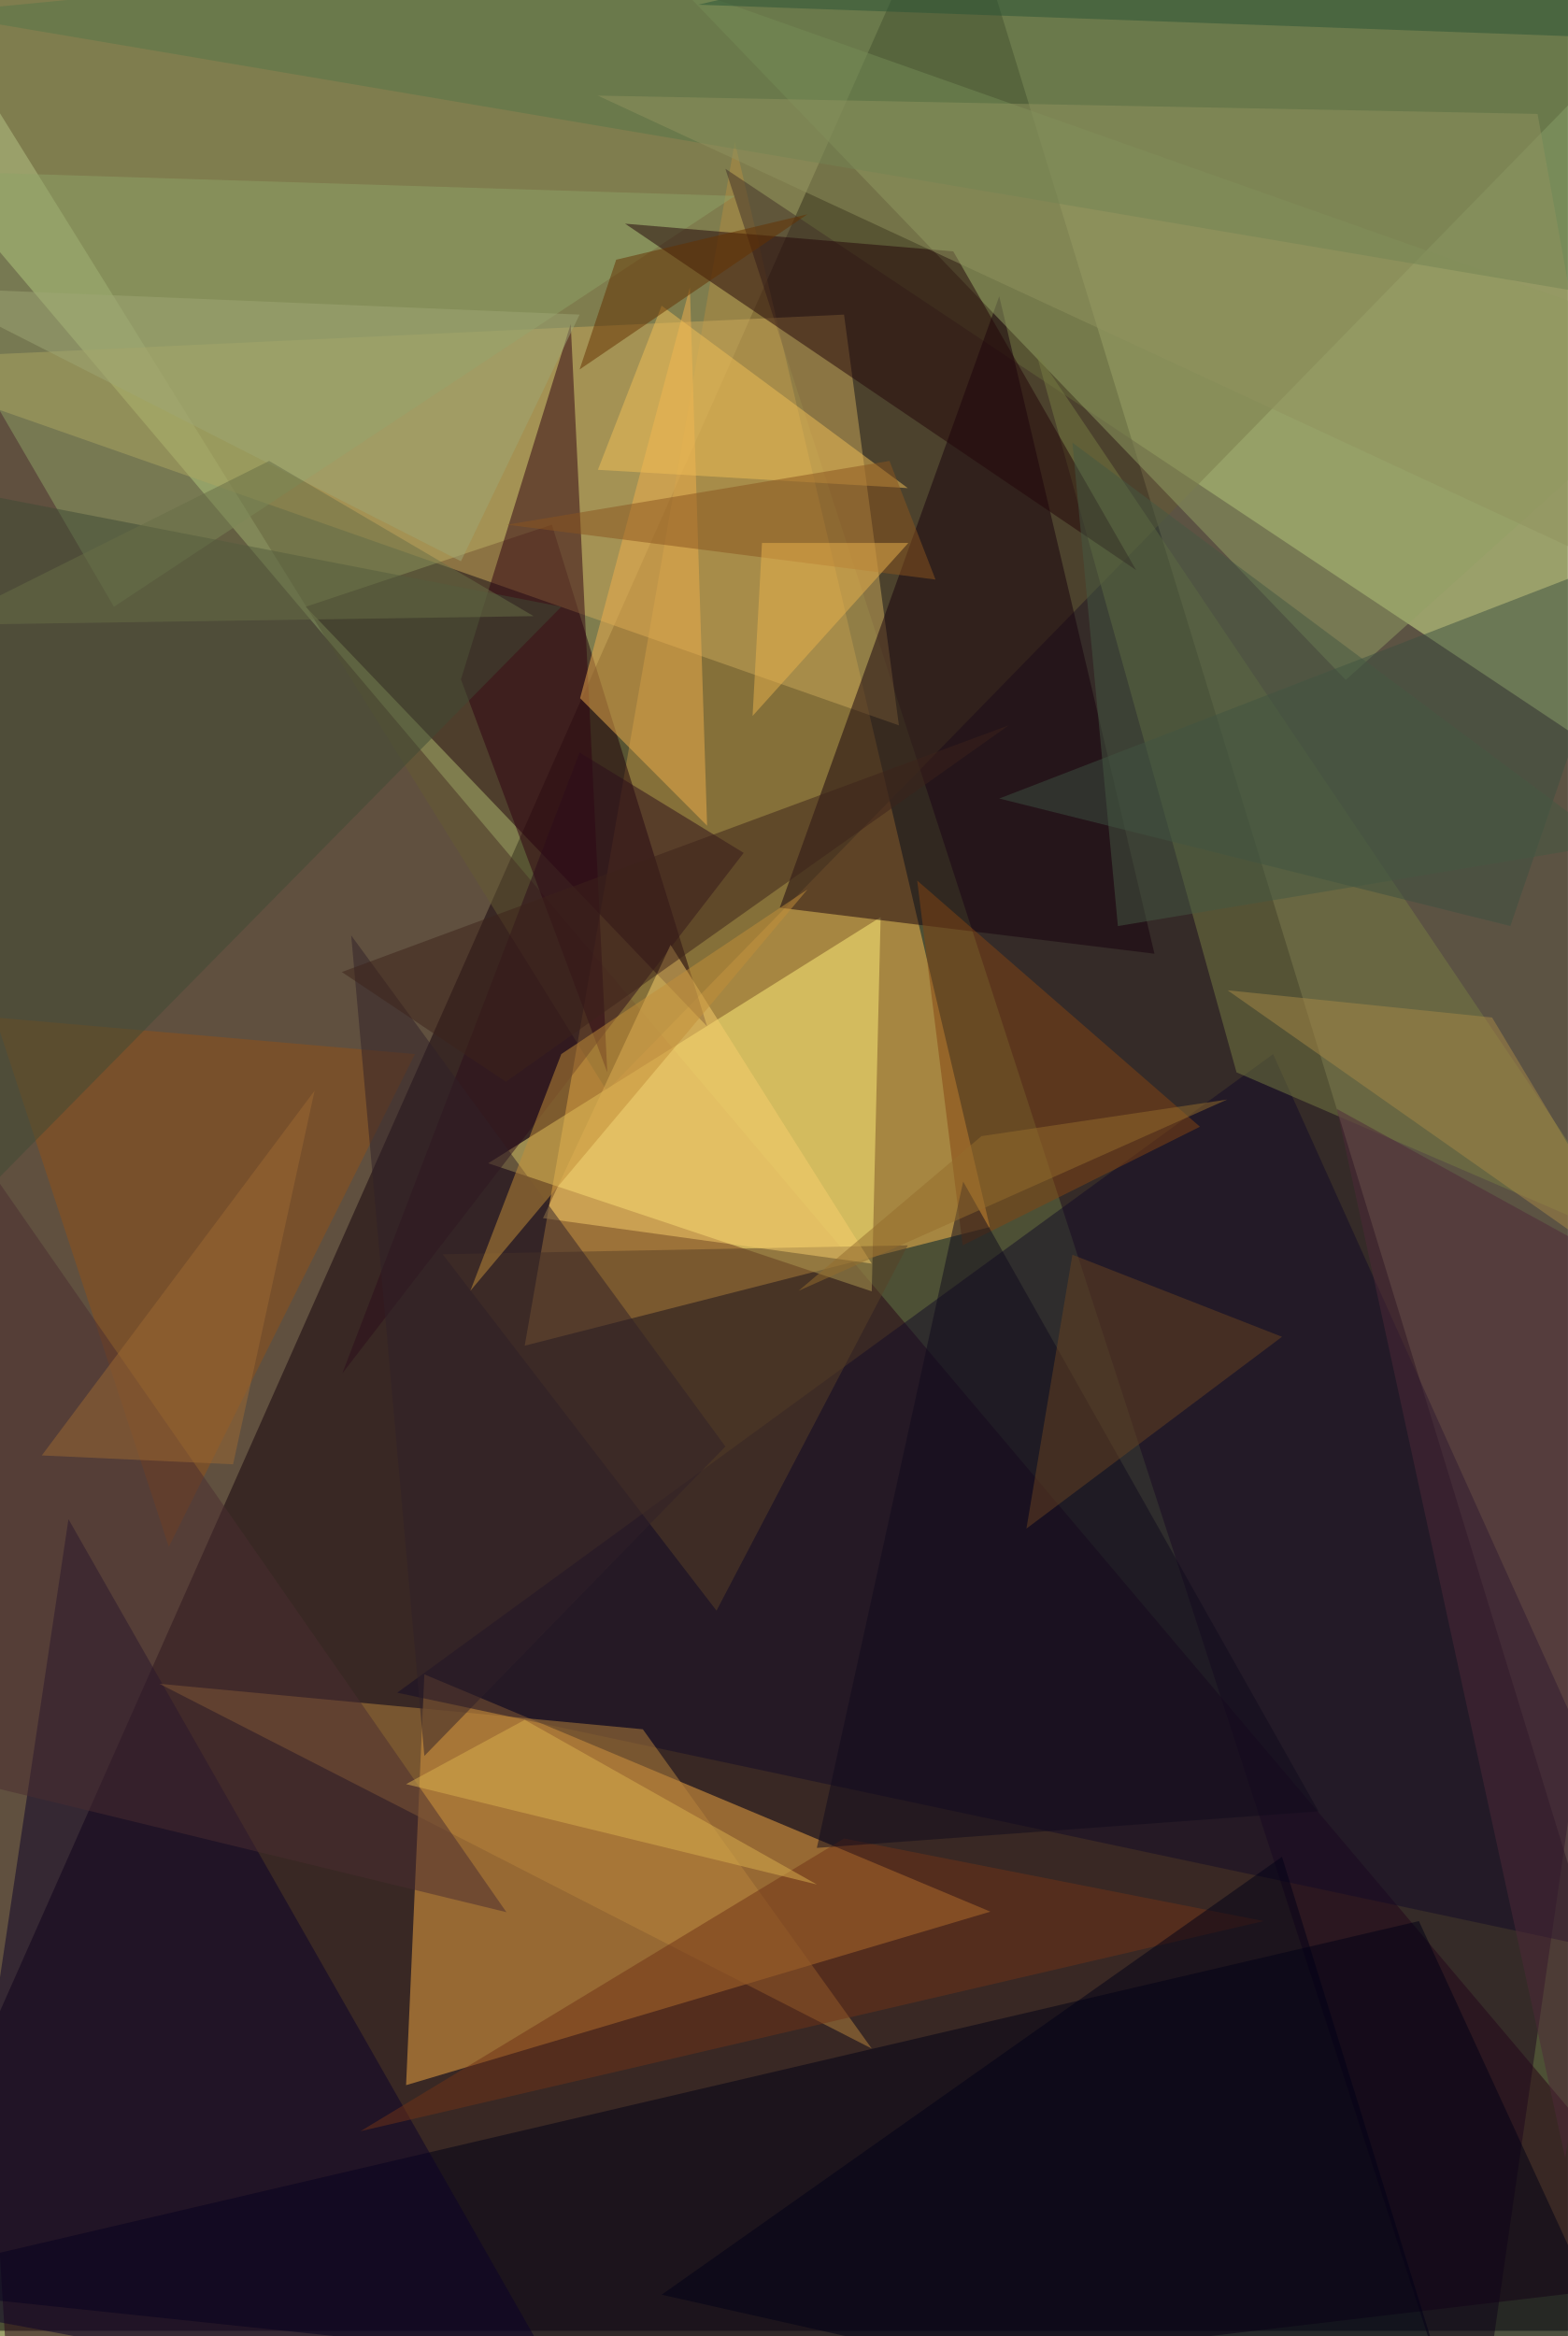
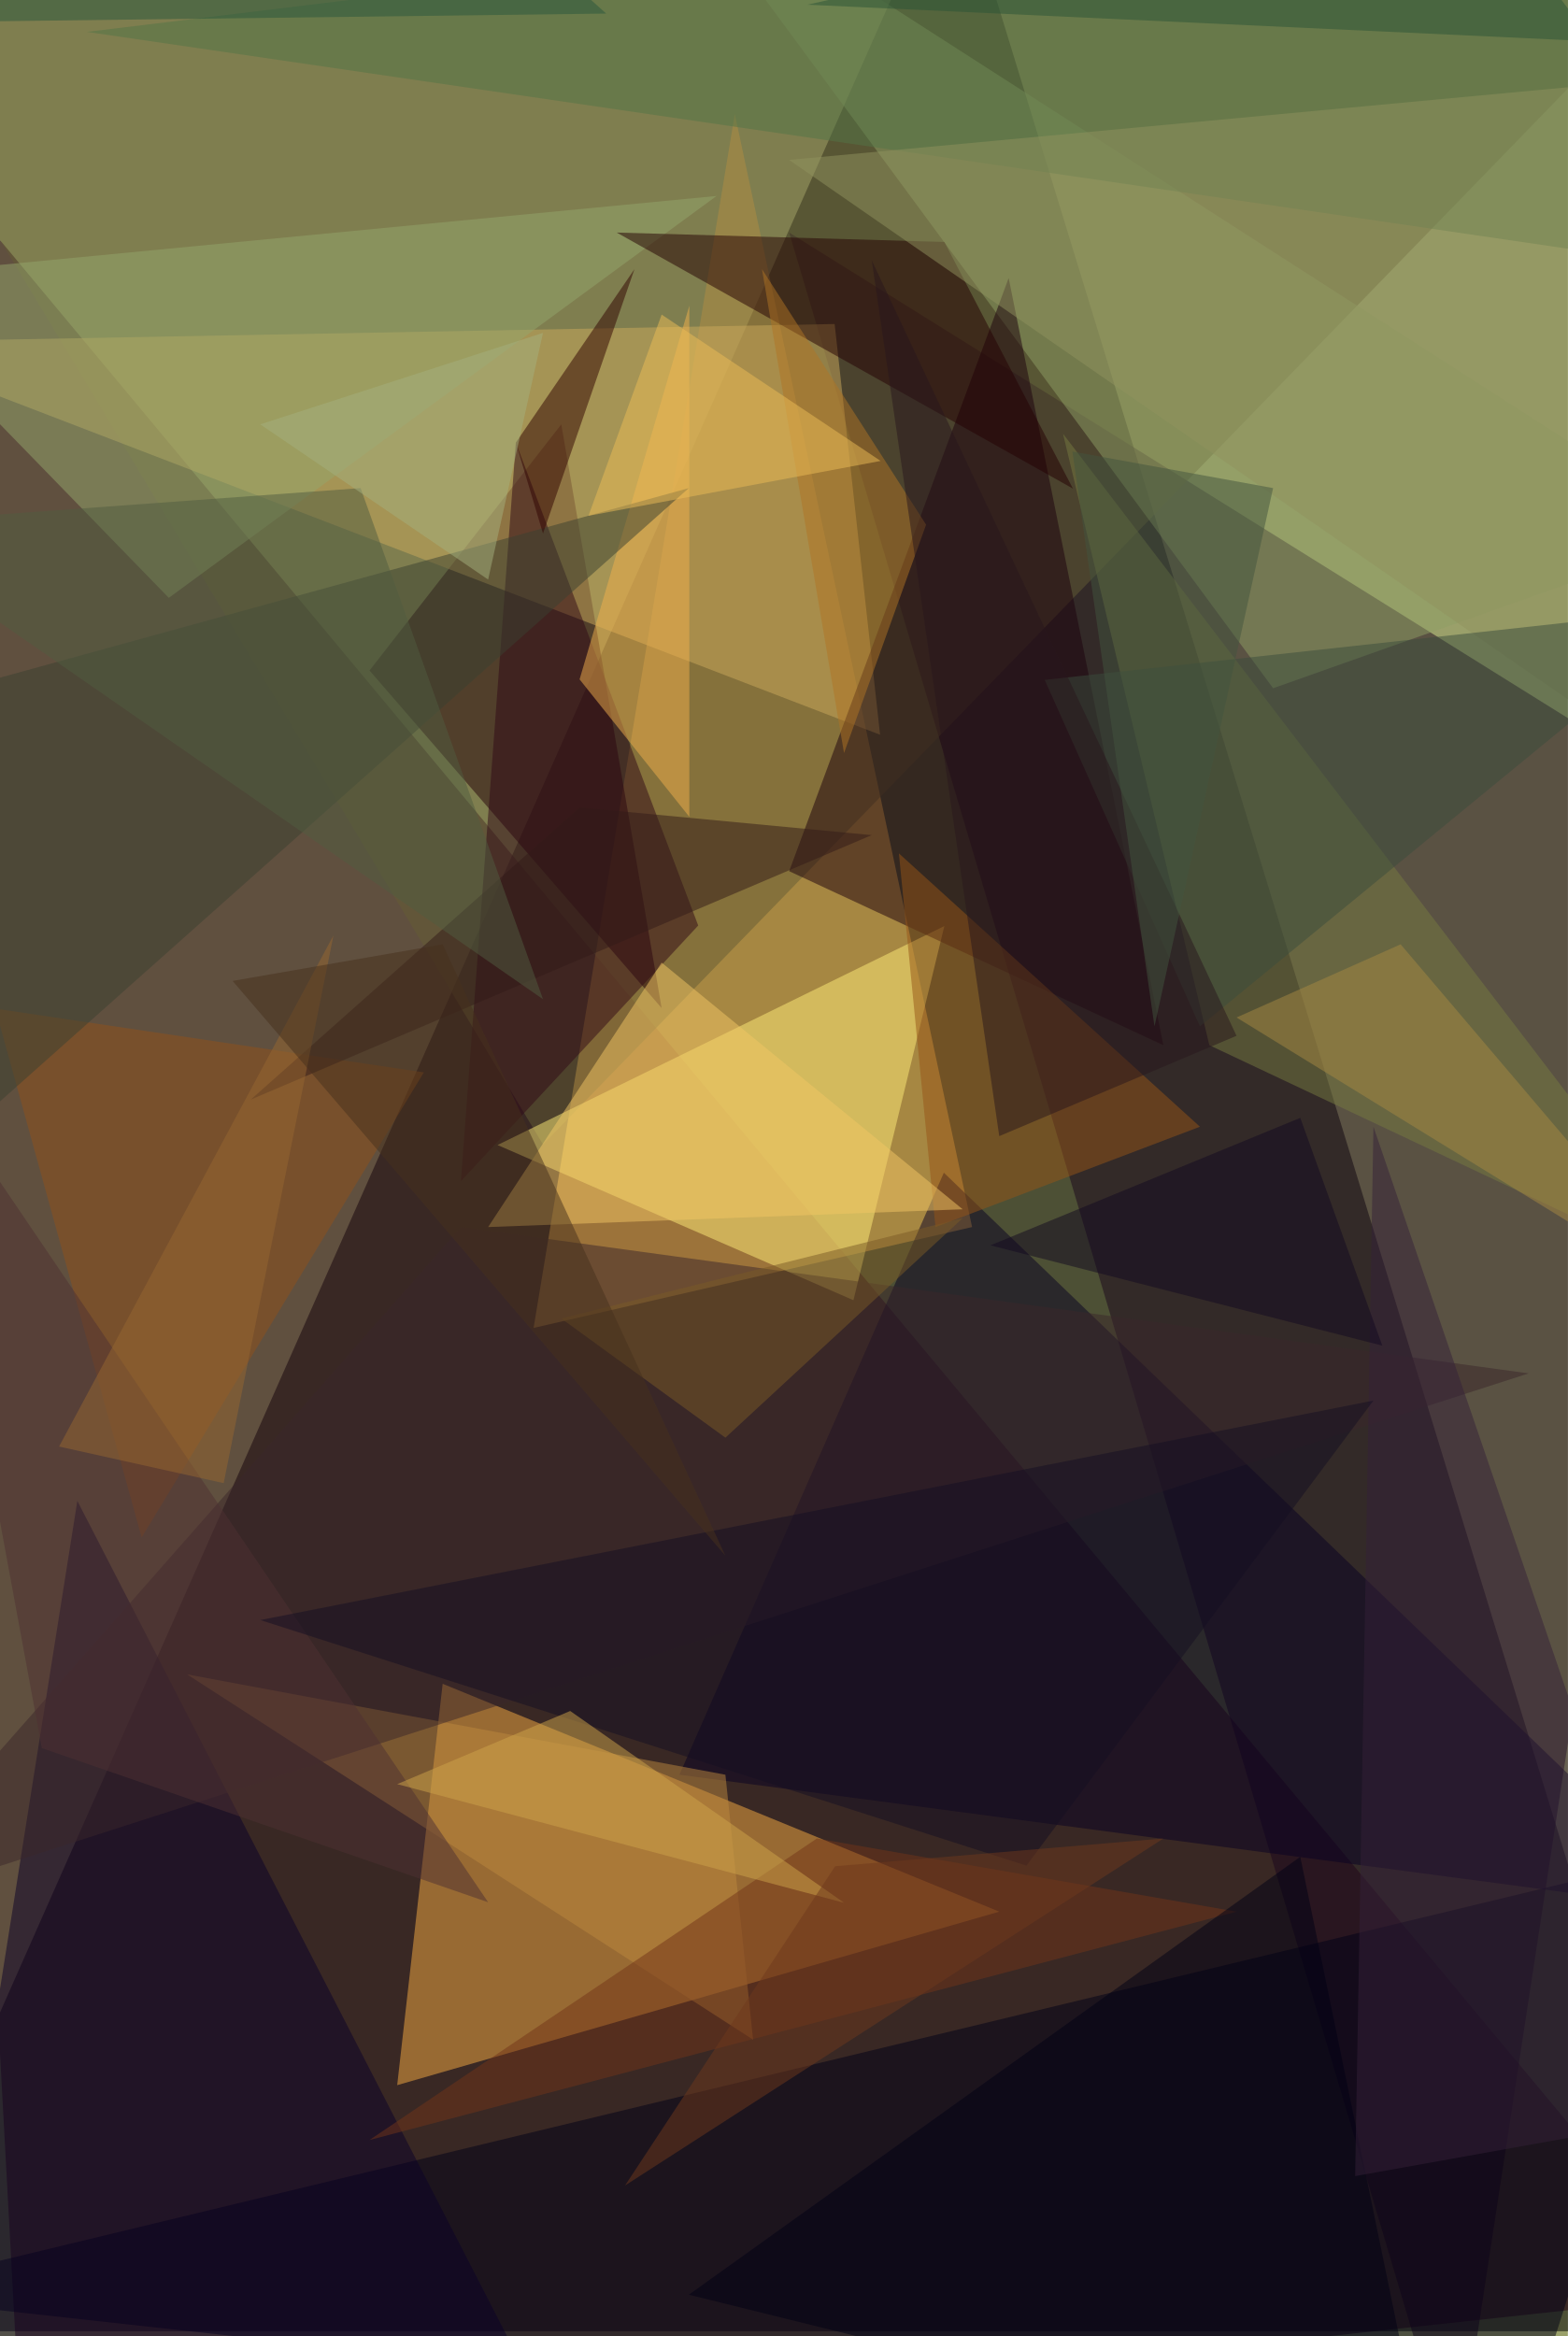
<svg xmlns="http://www.w3.org/2000/svg" width="300" height="447">
  <rect width="100%" height="100%" fill="#9aa06a" />
  <g fill-opacity=".5">
-     <path d="m182.5-27 144.9 473H-27.1z" />
-     <path fill="#260014" d="M327.4 435.7 2.6 474l-28-455.8z" />
-     <path fill="#ffbc4f" d="m100.4 257.5 89-22.7-48.8-207.7z" />
-     <path fill="#1f061c" d="M327.4 158 138.8 32.3 282 474.1z" />
-     <path fill="#f6ab42" d="m77.7 399 111.8-33.2-108.3-45.4z" />
-     <path fill="#645b33" d="M116.1 208.7-27-21.8 324-4.4z" />
-     <path fill="#000015" d="m271.5 367.6 49 106.5-347.6-36.7z" />
-     <path fill="#fff17c" d="m93.4 222.6 73.4 24.5 1.7-71.6z" />
-     <path fill="#1e000b" d="m58.5 116.1 47.1-15.7 29.7 96z" />
-     <path fill="#cba85a" d="M161.5 60.2-27 69l199 69.8z" />
-     <path fill="#130a26" d="m243.6 201.7 78.6 174.6L76 323.9z" />
-     <path fill="#17000d" d="M220.9 182.5 191.2 56.7l-42 117z" />
-     <path fill="#93a165" d="m130-2.6 197.4 69.8-69.9 62.9z" />
-     <path fill="#0a0029" d="M112.6 465.3-9.6 442.6l22.7-151.9z" />
-     <path fill="#2e0111" d="m88.2 130 28 75.2-7-143.2z" />
-     <path fill="#767c42" d="m236.6 205.2 76.8 33.1-115.2-171z" />
-     <path fill="#594127" d="m84.7 240 52.4 68.2 36.6-69.9z" />
-     <path fill="#567749" d="M290.7-27-13 2.5l340.5 57.6z" />
-     <path fill="#8ea267" d="m-27 32.3 48.8 83.8 118.8-78.6z" />
-     <path fill="#f1ae4c" d="M135.3 158 111 133.6 132 55z" />
-     <path fill="#230408" d="m119.6 42.8 97.8 66.3-35-61z" />
-     <path fill="#915019" d="M-.9 194.7 32.3 296l47.1-94.3z" />
-     <path fill="#b8843d" d="M166.8 392 123 330.9l-92.5-8.7z" />
-     <path fill="#2c0d1a" d="M65.5 262.8 110.9 144l31.4 19.2z" />
-     <path fill="#844513" d="m184.2 238.3 45.4-22.7-54.1-47.1z" />
-     <path fill="#713317" d="m241.8 367.6-80.3-15.8-92.5 56z" />
-     <path fill="#3d5141" d="m191.2 152.8 122.2-47.2-24.4 71.6z" />
-     <path fill="#f8cf6c" d="m103.9 233.1 62.9 8.7-38.5-61z" />
-     <path fill="#3f4a34" d="M107.4 116.1-27.1 90l12.3 150.2z" />
-     <path fill="#000016" d="m126.6 439.1 155.4 35-36.7-118.8z" />
-     <path fill="#4b2c31" d="m-27 187.7 8.7 150.2 115.2 28z" />
-     <path fill="#f1bf56" d="m126.6 58.5-12.2 31.4 59.3 3.5z" />
-     <path fill="#90925e" d="m294.2 21.8-179.8-3.5 195.5 90.8z" />
-     <path fill="#4f2838" d="m299.5 413 26.1-162.4-69.8-38.4z" />
-     <path fill="#100a1d" d="m252.3 346.6-68-120.5-28 127.5z" />
-     <path fill="#312128" d="M138.8 276.8 81.2 336l-14-157z" />
-     <path fill="#684321" d="m196.4 292.5 8.8-52.4 40.1 15.7z" />
-     <path fill="#a78847" d="m285.5 194.7 31.4 52.4-82-57.6z" />
-     <path fill="#653000" d="m110.9 70.7 7-21 36.6-8.7z" />
-     <path fill="#8a541f" d="m179 110.9-8.8-22.7L97 100.4z" />
-     <path fill="#dbb04e" d="m77.7 341.4 22.7-12.3 55.9 31.5z" />
-     <path fill="#9d6833" d="M60.2 208.7 8 278.5l36.6 1.7z" />
-     <path fill="#c38e38" d="m90 247 17.4-45.3 47.1-31.5z" />
-     <path fill="#946d2c" d="m152.8 247 82-36.6-47 7z" />
-     <path fill="#3d221b" d="M193 138.8 65.4 186l31.4 21z" />
-     <path fill="#2b5536" d="m252.3-27 75 34.9-193.7-7z" />
-     <path fill="#9ea775" d="m88.2 107.4 22.7-47.2L-14.8 55z" />
-     <path fill="#686e46" d="M102.1 117.9 51.5 88.2l-62.8 31.4z" />
-     <path fill="#455842" d="m205.2 84.7 103 76.8-94.3 15.7z" />
-     <path fill="#eab24c" d="M145.8 103.9h28L144 137z" />
+     <path d="M327.4 446.1 182.4-27-27 446.1z" />
+     <path fill="#260014" d="M327.4 439.1-20.1 21.8 4.4 474.1z" />
+     <path fill="#1b041c" d="m327.4 154.5-48.9 319.6L151 44.5z" />
+     <path fill="#ffbf50" d="m140.6 21.8 45.4 213-83.9 19.3z" />
+     <path fill="#645c34" d="m-27 .9 354.4-12.2L103.9 219z" />
+     <path fill="#f9ac42" d="m76 399 8.7-76.8 106.5 43.6z" />
+     <path fill="#000017" d="m-27 439.1 354.4-85.5L289 474z" />
+     <path fill="#ffef78" d="m163.3 248.8-68.1-29.7 85.5-41.9z" />
+     <path fill="#240009" d="m107.4 81.2 19.2 111.7-55.9-64.6z" />
+     <path fill="#cdab5d" d="M-27 65.5 159.7 62l8.7 78.6z" />
+     <path fill="#090123" d="M327.4 365.8 130 339.6l50.6-115.2z" />
+     <path fill="#8e9f64" d="m126.6-27 200.8 129-83.8 29.7z" />
+     <path fill="#1c000d" d="M222.6 200 151 166.7l42-113.5z" />
+     <path fill="#0a0029" d="M110.9 474H-14.8l29.6-186.8z" />
+     <path fill="#777b41" d="m203.4 83 28 117 96 45.3z" />
+     <path fill="#300816" d="M98.7 84.7 88.2 226l45.4-48.9z" />
+     <path fill="#527447" d="M16.6 6.1 289-27l38.4 78.6z" />
+     <path fill="#94a66d" d="m32.3 114.4-59.4-61.1 164.2-15.8z" />
+     <path fill="#240002" d="M180.7 46.3 118 44.5l87.3 49z" />
+     <path fill="#f2b04c" d="m110.9 130 21 26.3V58.5z" />
+     <path fill="#965416" d="M229.6 215.6 179 234.8l-7-71.5z" />
+     <path fill="#bd893e" d="m138.8 339.6 5.3 50.7-108.3-69.9z" />
+     <path fill="#3b272a" d="m292.5 262.8-319.6 103 115.3-131z" />
+     <path fill="#91501a" d="m-.9 193 28 101.2 54-89z" />
+     <path fill="#733518" d="m70.7 409.5 85.6-57.7 80.3 14z" />
+     <path fill="#3a4130" d="M131.8 93.4-27 234.8v-97.7z" />
+     <path fill="#90925f" d="M320.4 14.8 151 30.6l176.4 122.2z" />
+     <path fill="#f3c764" d="m126.6 184.2-33.2 50.6 90.8-3.4z" />
+     <path fill="#310300" d="m98.7 84.7 22.7-33.2-17.5 50.6z" />
+     <path fill="#3a4d3d" d="m327.4 116.1-127.5 14 29.7 66.3z" />
+     <path fill="#000015" d="m131.8 439.1 117-83.8 24.5 118.8z" />
+     <path fill="#331b19" d="m48 210.4 62.9-55.9 55.9 5.3z" />
+     <path fill="#7b5b27" d="m184.2 233.1-45.4 42-31.4-22.8z" />
+     <path fill="#342138" d="m262.8 215.6-3.5 200.8 68-12.2z" />
+     <path fill="#a68843" d="m236.6 194.7 31.4-14 59.4 69.9z" />
+     <path fill="#b07425" d="m177.2 100.4-31.4-48.9 15.7 92.6z" />
+     <path fill="#4f3032" d="M93.4 364 8 334.5l-24.5-132.7z" />
+     <path fill="#edbd57" d="m112.6 98.7 14-38.5 41.9 28z" />
+     <path fill="#140e22" d="m262.8 268-66.4 89-146.6-47z" />
+     <path fill="#515d40" d="m-27 100.4 96-7 34.9 97.8z" />
+     <path fill="#cfa44a" d="m109.1 327.4 52.4 36.7L76 341.4z" />
+     <path fill="#29171d" d="m166.8 49.8 69.8 148.4-45.4 19.2z" />
+     <path fill="#2b5436" d="m154.5.9 124-28 26.2 35z" />
+     <path fill="#976630" d="m11.3 276.8 31.5 7 21-104.8z" />
+     <path fill="#42553f" d="m205.2 86.4 15.7 110 22.7-103z" />
+     <path fill="#47311d" d="m84.7 180.7 54.1 117-94.3-110z" />
+     <path fill="#120821" d="m264.5 257.5-75-19.2 59.3-24.4z" />
+     <path fill="#6e381c" d="m119.6 418.2 103-66.4-62.8 5.3z" />
+     <path fill="#a5b07f" d="M103.9 63.7 49.8 81.2l43.6 29.7z" />
+     <path fill="#29573c" d="m-27 4.4 143-1.8L83-27z" />
  </g>
</svg>
